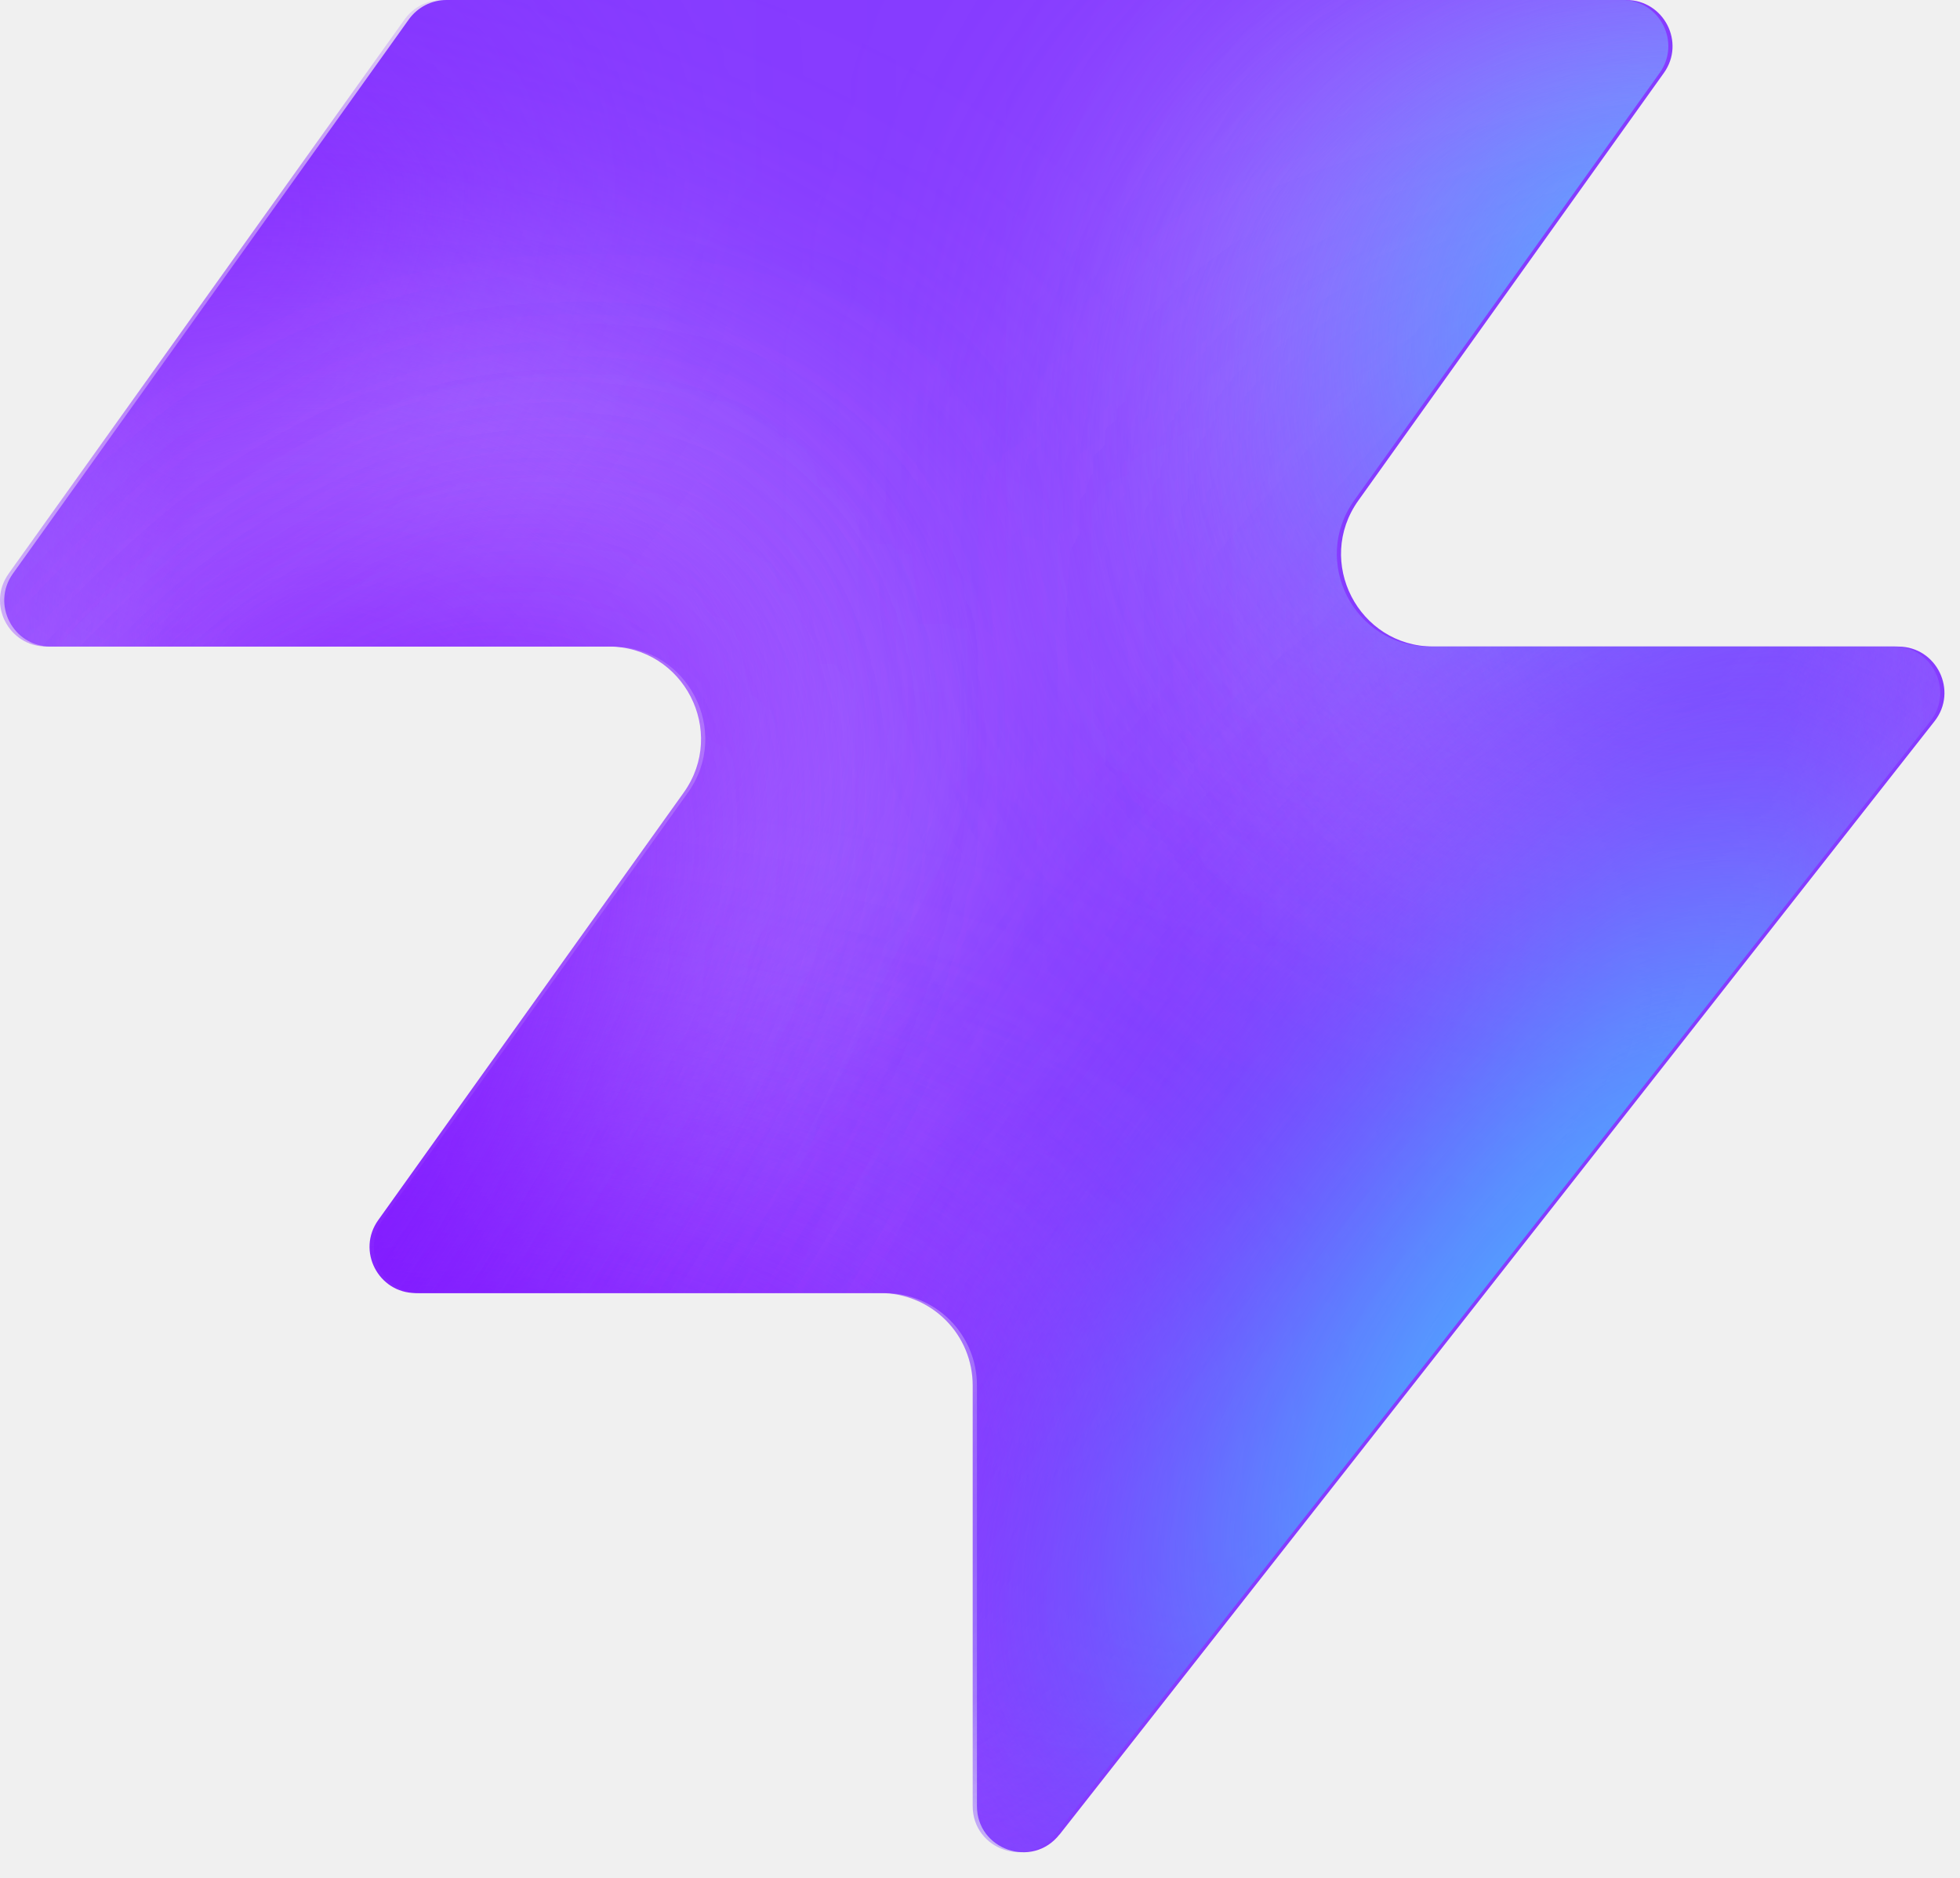
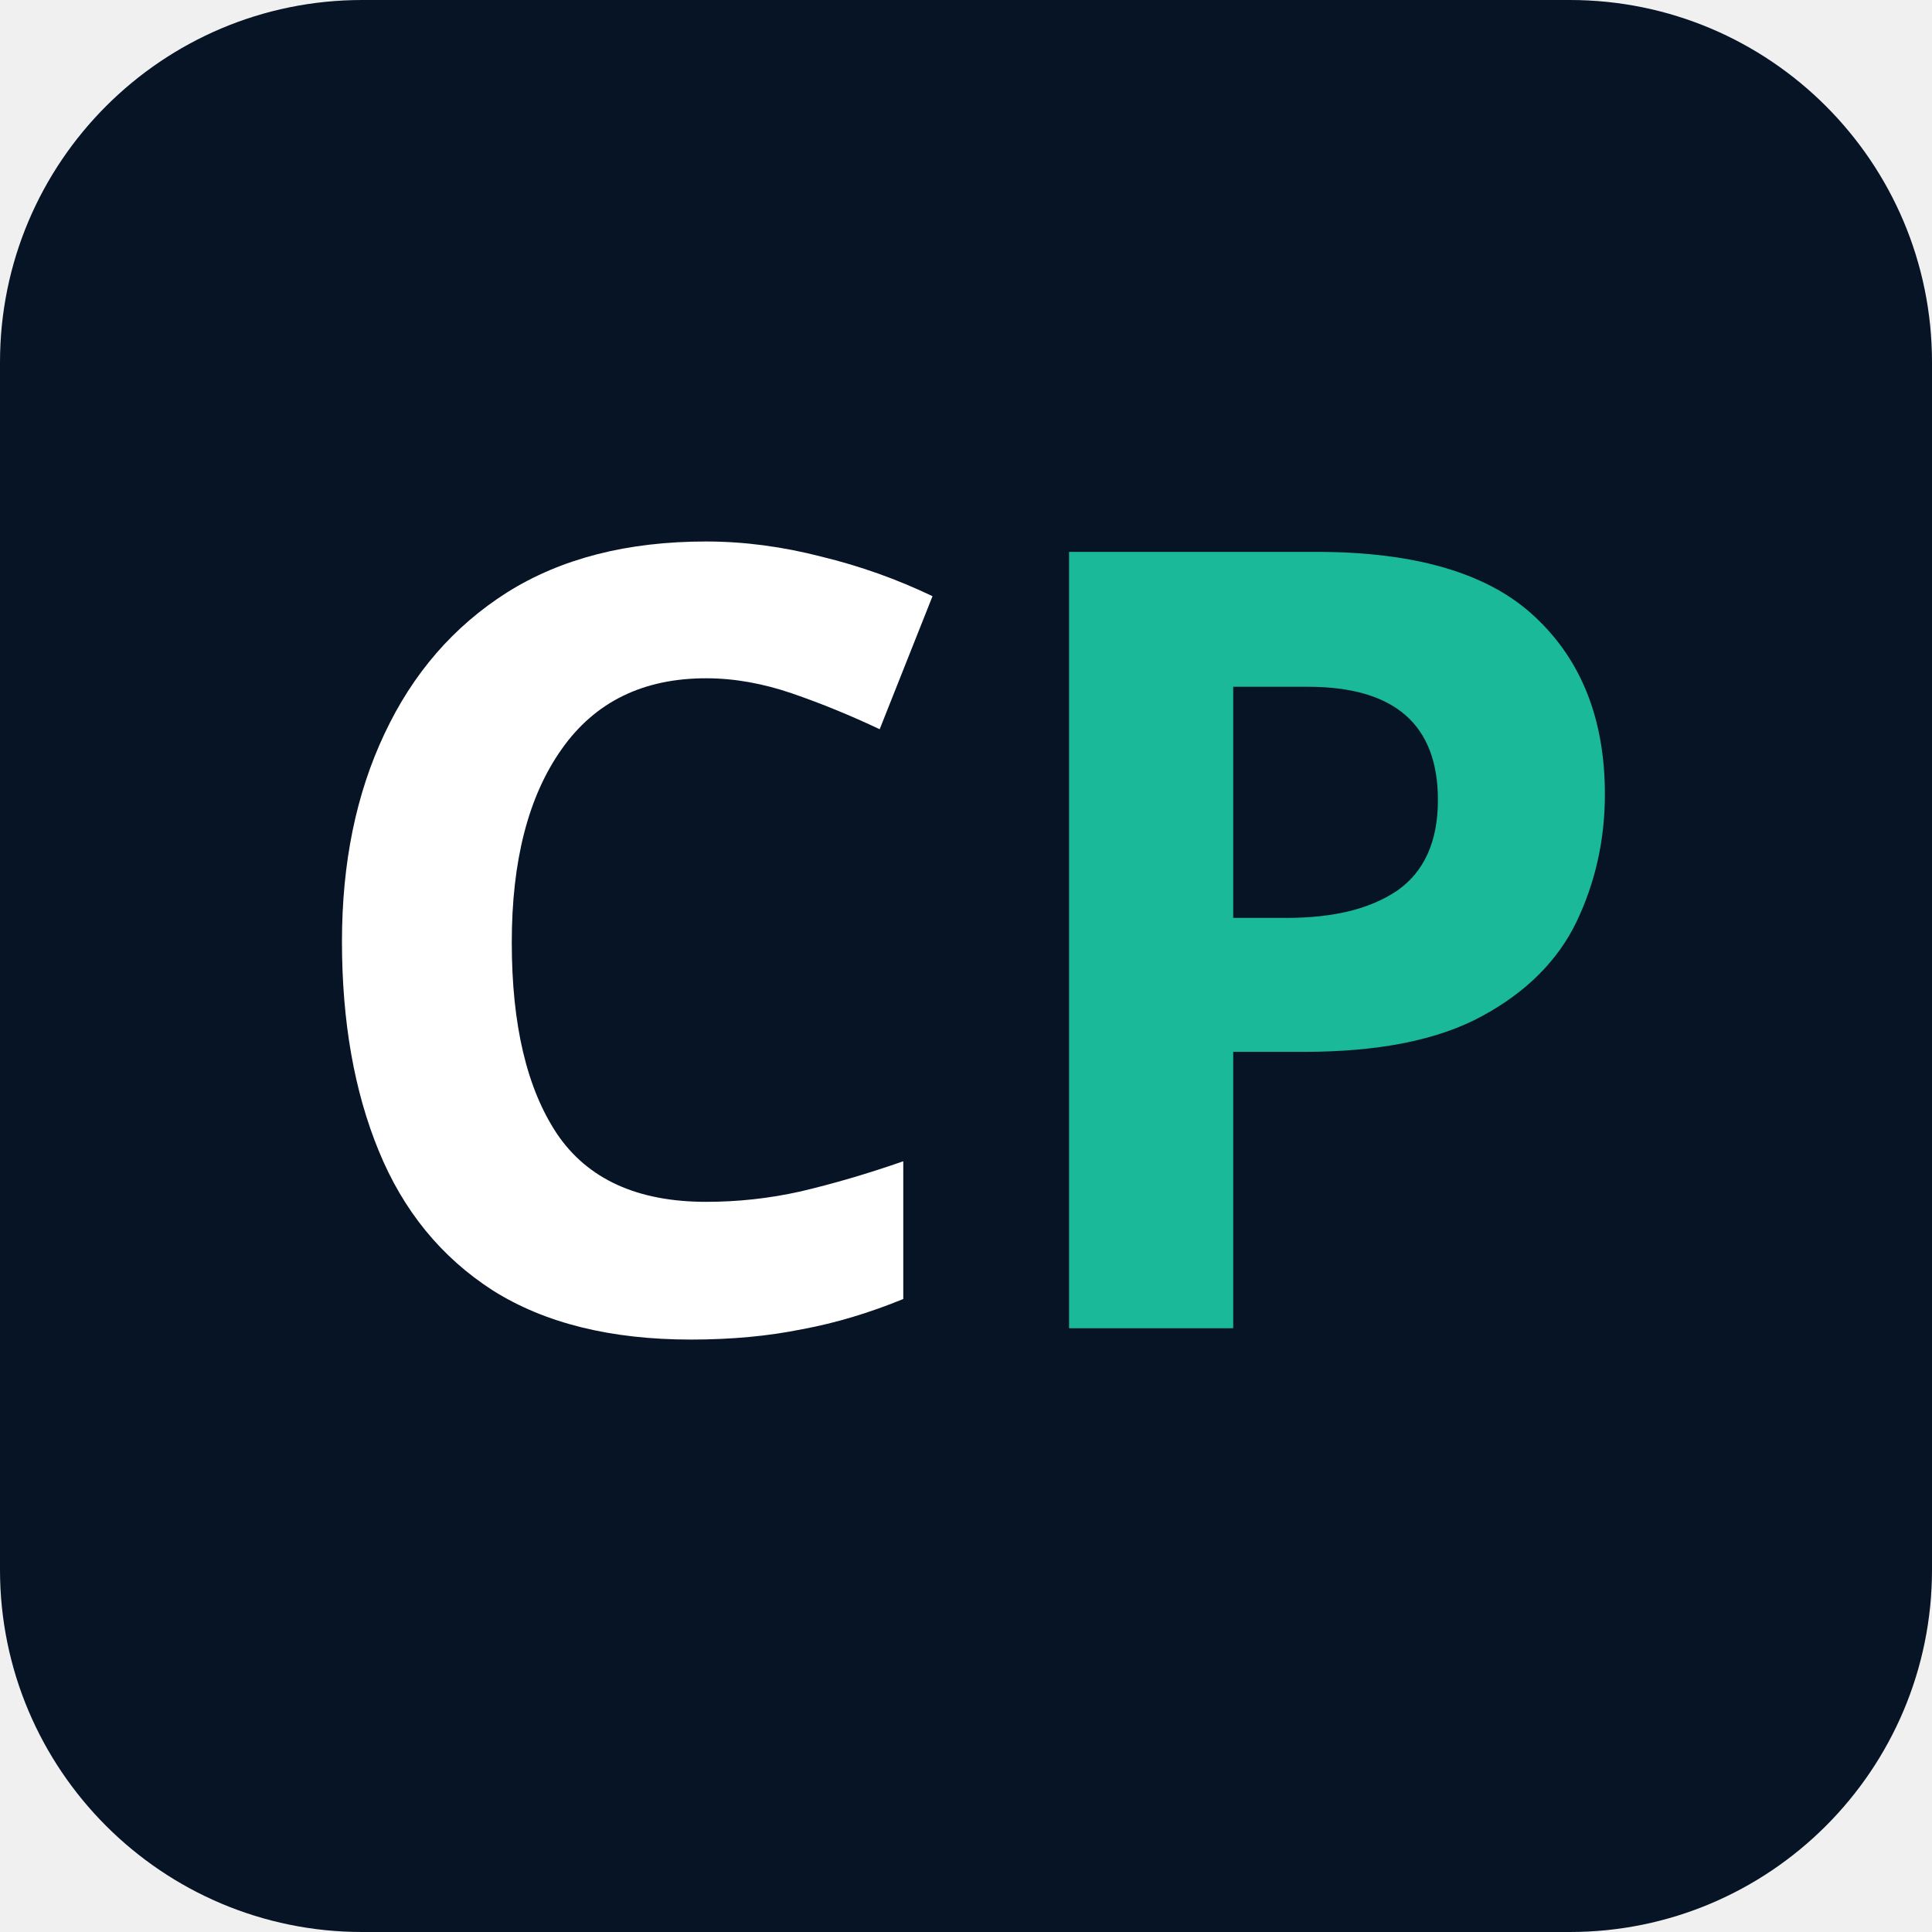
- <svg xmlns="http://www.w3.org/2000/svg" width="48" height="46" fill="none" viewBox="0 0 48 46">
-   <path fill="#863bff" d="M25.946 44.938c-.664.845-2.021.375-2.021-.698V33.937a2.26 2.26 0 0 0-2.262-2.262H10.287c-.92 0-1.456-1.04-.92-1.788l7.48-10.471c1.07-1.497 0-3.578-1.842-3.578H1.237c-.92 0-1.456-1.04-.92-1.788L10.013.474c.214-.297.556-.474.92-.474h28.894c.92 0 1.456 1.04.92 1.788l-7.48 10.471c-1.07 1.498 0 3.579 1.842 3.579h11.377c.943 0 1.473 1.088.89 1.83L25.947 44.94z" style="fill:#863bff;fill:color(display-p3 .525 .23 1);fill-opacity:1" />
-   <mask id="a" width="48" height="46" x="0" y="0" maskUnits="userSpaceOnUse" style="mask-type:alpha">
-     <path fill="#000" d="M25.842 44.938c-.664.844-2.021.375-2.021-.698V33.937a2.26 2.26 0 0 0-2.262-2.262H10.183c-.92 0-1.456-1.04-.92-1.788l7.48-10.471c1.07-1.498 0-3.579-1.842-3.579H1.133c-.92 0-1.456-1.04-.92-1.787L9.91.473c.214-.297.556-.474.92-.474h28.894c.92 0 1.456 1.04.92 1.788l-7.48 10.471c-1.07 1.498 0 3.578 1.842 3.578h11.377c.943 0 1.473 1.088.89 1.832L25.843 44.94z" style="fill:#000;fill-opacity:1" />
-   </mask>
-   <g mask="url(#a)">
-     <g filter="url(#b)">
-       <ellipse cx="5.508" cy="14.704" fill="#ede6ff" rx="5.508" ry="14.704" style="fill:#ede6ff;fill:color(display-p3 .927 .903 1);fill-opacity:1" transform="matrix(.00324 1 1 -.00324 -4.47 31.516)" />
-     </g>
-     <g filter="url(#c)">
-       <ellipse cx="10.399" cy="29.851" fill="#ede6ff" rx="10.399" ry="29.851" style="fill:#ede6ff;fill:color(display-p3 .927 .903 1);fill-opacity:1" transform="matrix(.00324 1 1 -.00324 -39.328 7.883)" />
-     </g>
-     <g filter="url(#d)">
-       <ellipse cx="5.508" cy="30.487" fill="#7e14ff" rx="5.508" ry="30.487" style="fill:#7e14ff;fill:color(display-p3 .492 .077 1);fill-opacity:1" transform="rotate(89.814 -25.913 -14.639)scale(1 -1)" />
-     </g>
-     <g filter="url(#e)">
-       <ellipse cx="5.508" cy="30.599" fill="#7e14ff" rx="5.508" ry="30.599" style="fill:#7e14ff;fill:color(display-p3 .492 .077 1);fill-opacity:1" transform="rotate(89.814 -32.644 -3.334)scale(1 -1)" />
-     </g>
-     <g filter="url(#f)">
-       <ellipse cx="5.508" cy="30.599" fill="#7e14ff" rx="5.508" ry="30.599" style="fill:#7e14ff;fill:color(display-p3 .492 .077 1);fill-opacity:1" transform="matrix(.00324 1 1 -.00324 -34.34 30.47)" />
-     </g>
-     <g filter="url(#g)">
-       <ellipse cx="14.072" cy="22.078" fill="#ede6ff" rx="14.072" ry="22.078" style="fill:#ede6ff;fill:color(display-p3 .927 .903 1);fill-opacity:1" transform="rotate(93.35 24.506 48.493)scale(-1 1)" />
-     </g>
-     <g filter="url(#h)">
-       <ellipse cx="3.47" cy="21.501" fill="#7e14ff" rx="3.47" ry="21.501" style="fill:#7e14ff;fill:color(display-p3 .492 .077 1);fill-opacity:1" transform="rotate(89.009 28.708 47.59)scale(-1 1)" />
-     </g>
-     <g filter="url(#i)">
-       <ellipse cx="3.47" cy="21.501" fill="#7e14ff" rx="3.47" ry="21.501" style="fill:#7e14ff;fill:color(display-p3 .492 .077 1);fill-opacity:1" transform="rotate(89.009 28.708 47.59)scale(-1 1)" />
-     </g>
-     <g filter="url(#j)">
-       <ellipse cx=".387" cy="8.972" fill="#7e14ff" rx="4.407" ry="29.108" style="fill:#7e14ff;fill:color(display-p3 .492 .077 1);fill-opacity:1" transform="rotate(39.51 .387 8.972)" />
-     </g>
-     <g filter="url(#k)">
-       <ellipse cx="47.523" cy="-6.092" fill="#7e14ff" rx="4.407" ry="29.108" style="fill:#7e14ff;fill:color(display-p3 .492 .077 1);fill-opacity:1" transform="rotate(37.892 47.523 -6.092)" />
-     </g>
-     <g filter="url(#l)">
-       <ellipse cx="41.412" cy="6.333" fill="#47bfff" rx="5.971" ry="9.665" style="fill:#47bfff;fill:color(display-p3 .28 .748 1);fill-opacity:1" transform="rotate(37.892 41.412 6.333)" />
-     </g>
-     <g filter="url(#m)">
-       <ellipse cx="-1.879" cy="38.332" fill="#7e14ff" rx="4.407" ry="29.108" style="fill:#7e14ff;fill:color(display-p3 .492 .077 1);fill-opacity:1" transform="rotate(37.892 -1.88 38.332)" />
-     </g>
-     <g filter="url(#n)">
-       <ellipse cx="-1.879" cy="38.332" fill="#7e14ff" rx="4.407" ry="29.108" style="fill:#7e14ff;fill:color(display-p3 .492 .077 1);fill-opacity:1" transform="rotate(37.892 -1.88 38.332)" />
-     </g>
-     <g filter="url(#o)">
-       <ellipse cx="35.651" cy="29.907" fill="#7e14ff" rx="4.407" ry="29.108" style="fill:#7e14ff;fill:color(display-p3 .492 .077 1);fill-opacity:1" transform="rotate(37.892 35.651 29.907)" />
-     </g>
-     <g filter="url(#p)">
-       <ellipse cx="38.418" cy="32.4" fill="#47bfff" rx="5.971" ry="15.297" style="fill:#47bfff;fill:color(display-p3 .28 .748 1);fill-opacity:1" transform="rotate(37.892 38.418 32.4)" />
-     </g>
-   </g>
-   <defs>
-     <filter id="b" width="60.045" height="41.654" x="-19.77" y="16.149" color-interpolation-filters="sRGB" filterUnits="userSpaceOnUse">
-       <feFlood flood-opacity="0" result="BackgroundImageFix" />
-       <feBlend in="SourceGraphic" in2="BackgroundImageFix" result="shape" />
-       <feGaussianBlur result="effect1_foregroundBlur_2002_17158" stdDeviation="7.659" />
-     </filter>
-     <filter id="c" width="90.34" height="51.437" x="-54.613" y="-7.533" color-interpolation-filters="sRGB" filterUnits="userSpaceOnUse">
-       <feFlood flood-opacity="0" result="BackgroundImageFix" />
-       <feBlend in="SourceGraphic" in2="BackgroundImageFix" result="shape" />
-       <feGaussianBlur result="effect1_foregroundBlur_2002_17158" stdDeviation="7.659" />
-     </filter>
-     <filter id="d" width="79.355" height="29.4" x="-49.64" y="2.03" color-interpolation-filters="sRGB" filterUnits="userSpaceOnUse">
-       <feFlood flood-opacity="0" result="BackgroundImageFix" />
-       <feBlend in="SourceGraphic" in2="BackgroundImageFix" result="shape" />
-       <feGaussianBlur result="effect1_foregroundBlur_2002_17158" stdDeviation="4.596" />
-     </filter>
-     <filter id="e" width="79.579" height="29.4" x="-45.045" y="20.029" color-interpolation-filters="sRGB" filterUnits="userSpaceOnUse">
-       <feFlood flood-opacity="0" result="BackgroundImageFix" />
-       <feBlend in="SourceGraphic" in2="BackgroundImageFix" result="shape" />
-       <feGaussianBlur result="effect1_foregroundBlur_2002_17158" stdDeviation="4.596" />
-     </filter>
-     <filter id="f" width="79.579" height="29.4" x="-43.513" y="21.178" color-interpolation-filters="sRGB" filterUnits="userSpaceOnUse">
-       <feFlood flood-opacity="0" result="BackgroundImageFix" />
-       <feBlend in="SourceGraphic" in2="BackgroundImageFix" result="shape" />
-       <feGaussianBlur result="effect1_foregroundBlur_2002_17158" stdDeviation="4.596" />
-     </filter>
-     <filter id="g" width="74.749" height="58.852" x="15.756" y="-17.901" color-interpolation-filters="sRGB" filterUnits="userSpaceOnUse">
-       <feFlood flood-opacity="0" result="BackgroundImageFix" />
-       <feBlend in="SourceGraphic" in2="BackgroundImageFix" result="shape" />
-       <feGaussianBlur result="effect1_foregroundBlur_2002_17158" stdDeviation="7.659" />
-     </filter>
-     <filter id="h" width="61.377" height="25.362" x="23.548" y="2.284" color-interpolation-filters="sRGB" filterUnits="userSpaceOnUse">
-       <feFlood flood-opacity="0" result="BackgroundImageFix" />
-       <feBlend in="SourceGraphic" in2="BackgroundImageFix" result="shape" />
-       <feGaussianBlur result="effect1_foregroundBlur_2002_17158" stdDeviation="4.596" />
-     </filter>
-     <filter id="i" width="61.377" height="25.362" x="23.548" y="2.284" color-interpolation-filters="sRGB" filterUnits="userSpaceOnUse">
-       <feFlood flood-opacity="0" result="BackgroundImageFix" />
-       <feBlend in="SourceGraphic" in2="BackgroundImageFix" result="shape" />
-       <feGaussianBlur result="effect1_foregroundBlur_2002_17158" stdDeviation="4.596" />
-     </filter>
-     <filter id="j" width="56.045" height="63.649" x="-27.636" y="-22.853" color-interpolation-filters="sRGB" filterUnits="userSpaceOnUse">
-       <feFlood flood-opacity="0" result="BackgroundImageFix" />
-       <feBlend in="SourceGraphic" in2="BackgroundImageFix" result="shape" />
-       <feGaussianBlur result="effect1_foregroundBlur_2002_17158" stdDeviation="4.596" />
-     </filter>
-     <filter id="k" width="54.814" height="64.646" x="20.116" y="-38.415" color-interpolation-filters="sRGB" filterUnits="userSpaceOnUse">
-       <feFlood flood-opacity="0" result="BackgroundImageFix" />
-       <feBlend in="SourceGraphic" in2="BackgroundImageFix" result="shape" />
-       <feGaussianBlur result="effect1_foregroundBlur_2002_17158" stdDeviation="4.596" />
-     </filter>
-     <filter id="l" width="33.541" height="35.313" x="24.641" y="-11.323" color-interpolation-filters="sRGB" filterUnits="userSpaceOnUse">
-       <feFlood flood-opacity="0" result="BackgroundImageFix" />
-       <feBlend in="SourceGraphic" in2="BackgroundImageFix" result="shape" />
-       <feGaussianBlur result="effect1_foregroundBlur_2002_17158" stdDeviation="4.596" />
-     </filter>
-     <filter id="m" width="54.814" height="64.646" x="-29.286" y="6.009" color-interpolation-filters="sRGB" filterUnits="userSpaceOnUse">
-       <feFlood flood-opacity="0" result="BackgroundImageFix" />
-       <feBlend in="SourceGraphic" in2="BackgroundImageFix" result="shape" />
-       <feGaussianBlur result="effect1_foregroundBlur_2002_17158" stdDeviation="4.596" />
-     </filter>
-     <filter id="n" width="54.814" height="64.646" x="-29.286" y="6.009" color-interpolation-filters="sRGB" filterUnits="userSpaceOnUse">
-       <feFlood flood-opacity="0" result="BackgroundImageFix" />
-       <feBlend in="SourceGraphic" in2="BackgroundImageFix" result="shape" />
-       <feGaussianBlur result="effect1_foregroundBlur_2002_17158" stdDeviation="4.596" />
-     </filter>
-     <filter id="o" width="54.814" height="64.646" x="8.244" y="-2.416" color-interpolation-filters="sRGB" filterUnits="userSpaceOnUse">
-       <feFlood flood-opacity="0" result="BackgroundImageFix" />
-       <feBlend in="SourceGraphic" in2="BackgroundImageFix" result="shape" />
-       <feGaussianBlur result="effect1_foregroundBlur_2002_17158" stdDeviation="4.596" />
-     </filter>
-     <filter id="p" width="39.409" height="43.623" x="18.713" y="10.588" color-interpolation-filters="sRGB" filterUnits="userSpaceOnUse">
-       <feFlood flood-opacity="0" result="BackgroundImageFix" />
-       <feBlend in="SourceGraphic" in2="BackgroundImageFix" result="shape" />
-       <feGaussianBlur result="effect1_foregroundBlur_2002_17158" stdDeviation="4.596" />
-     </filter>
-   </defs>
+ <svg xmlns="http://www.w3.org/2000/svg" width="32" height="32" viewBox="0 0 32 32">
+   <rect width="32" height="32" rx="6" fill="#071426" />
+   <text x="16" y="22" font-family="sans-serif" font-weight="900" font-size="18" fill="#FFFFFF" text-anchor="middle">C<tspan fill="#19B99A">P</tspan>
+   </text>
</svg>
